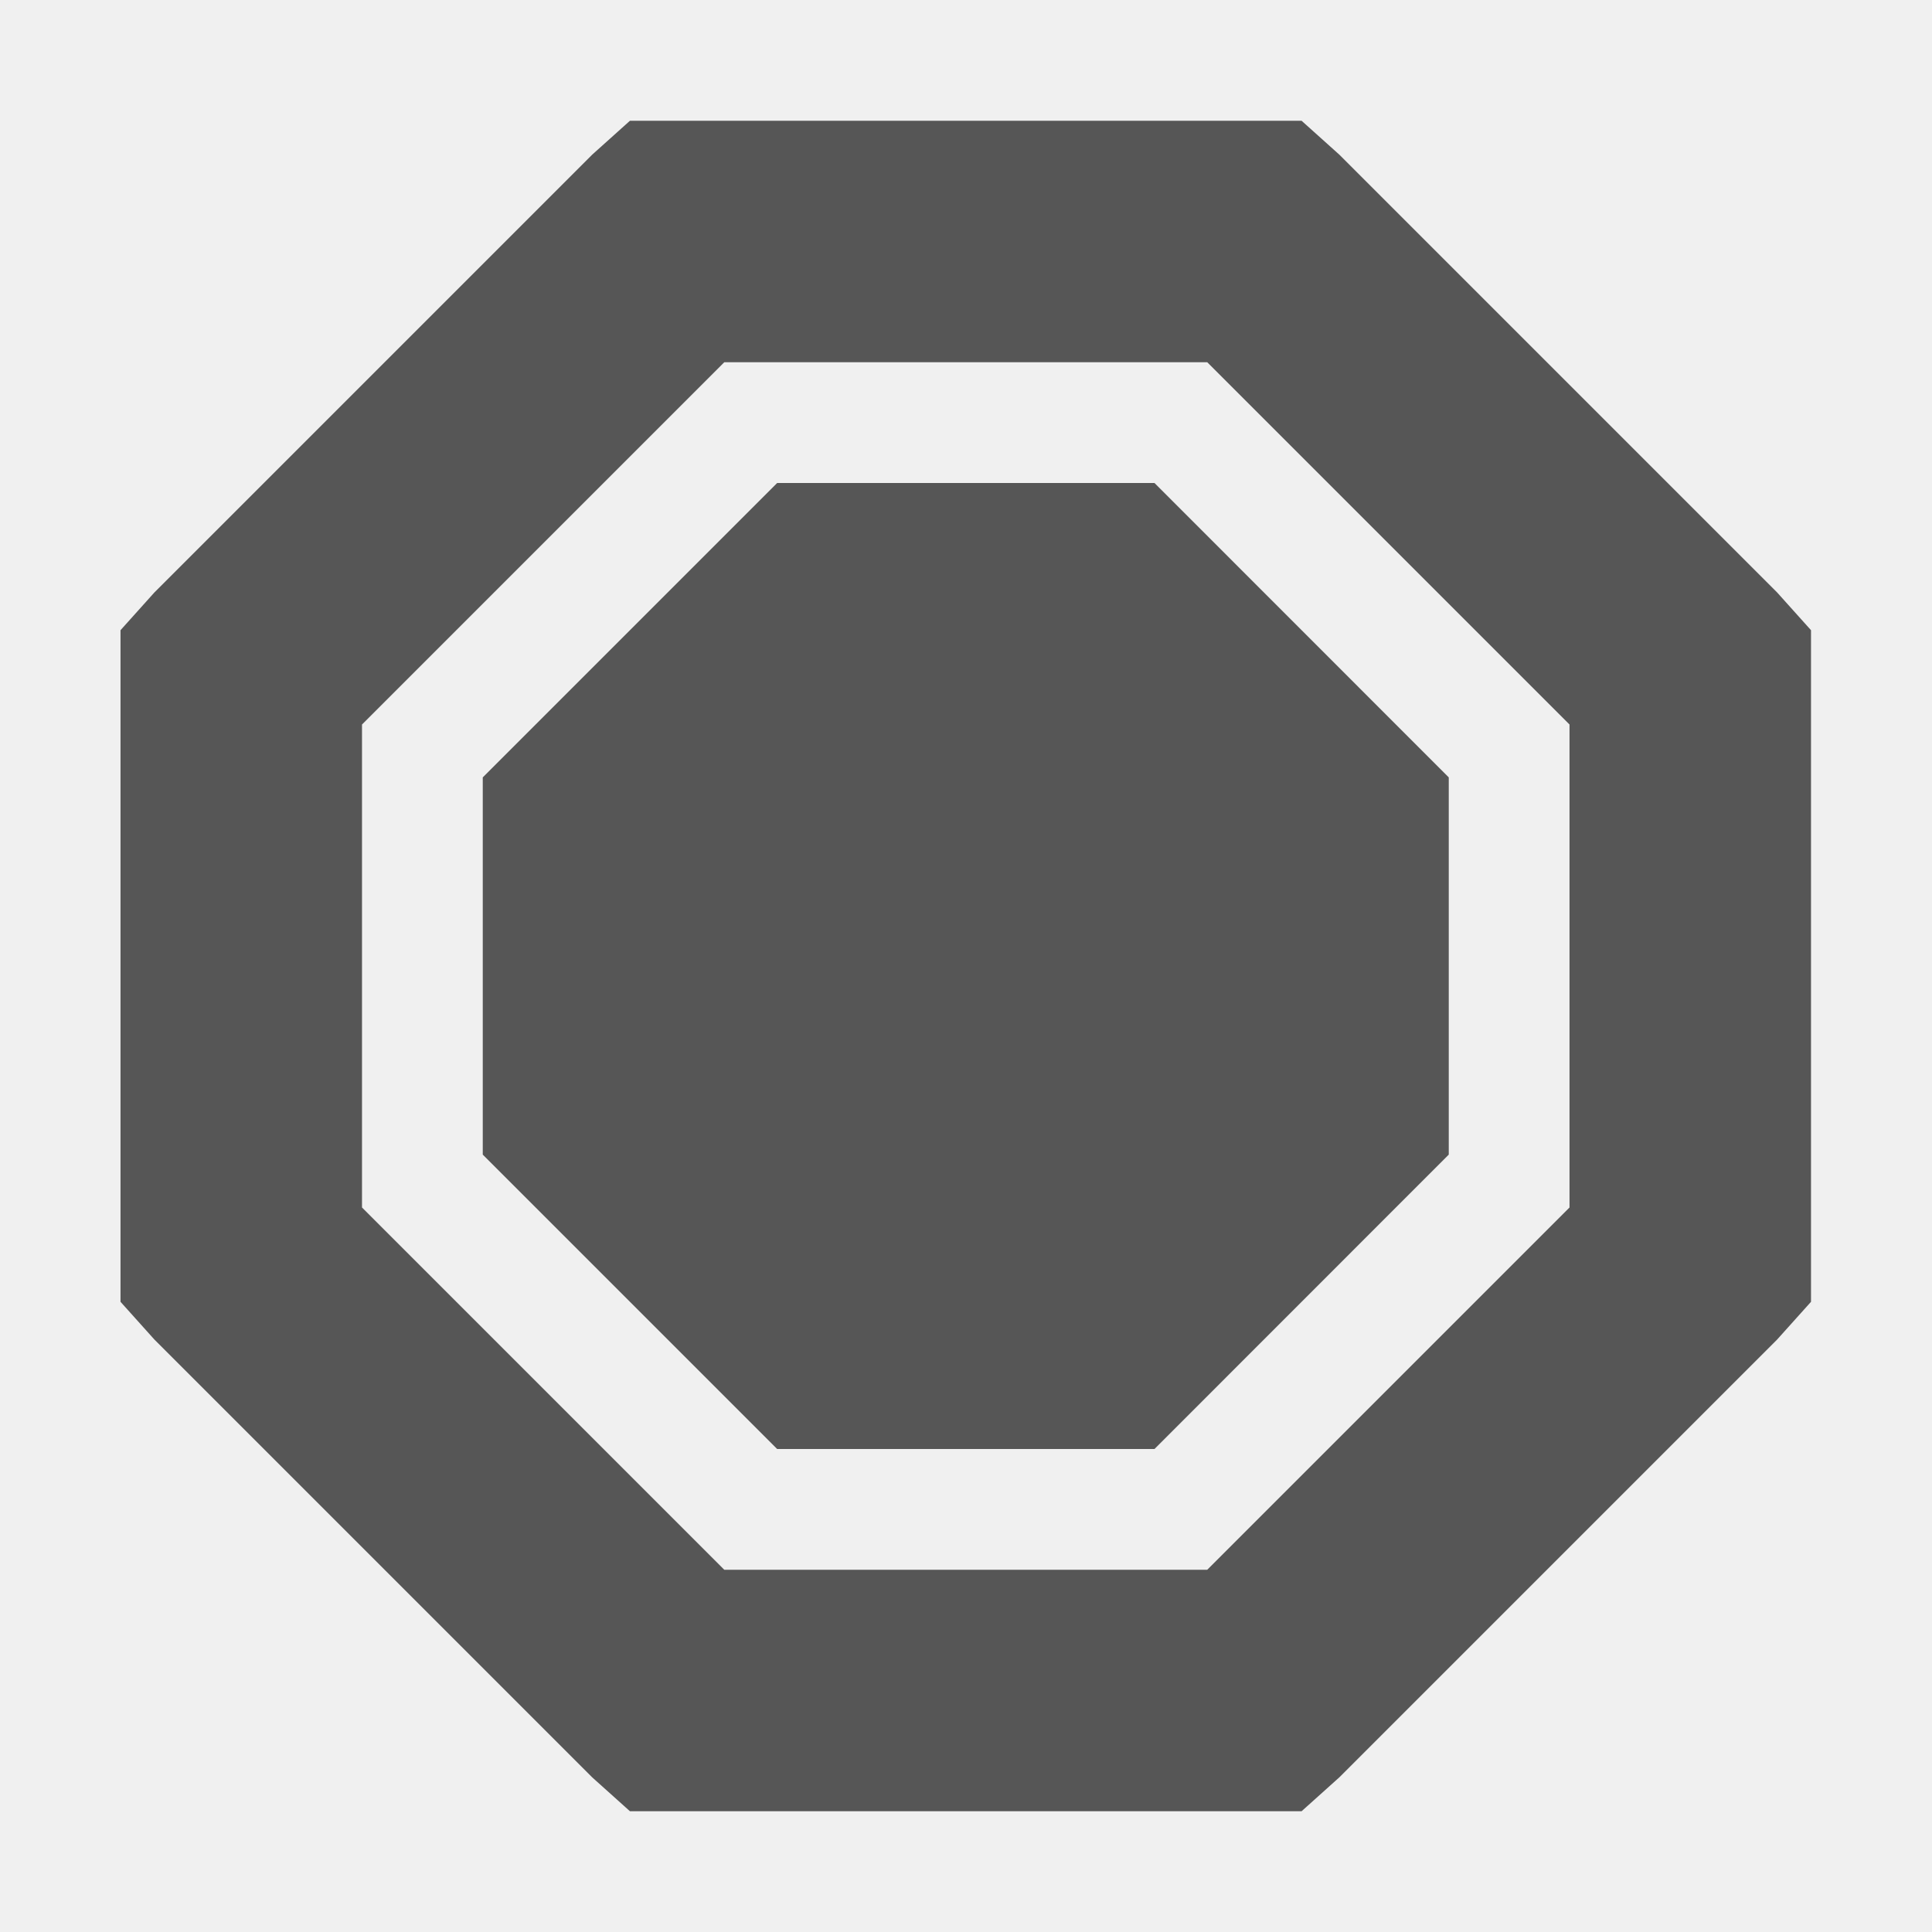
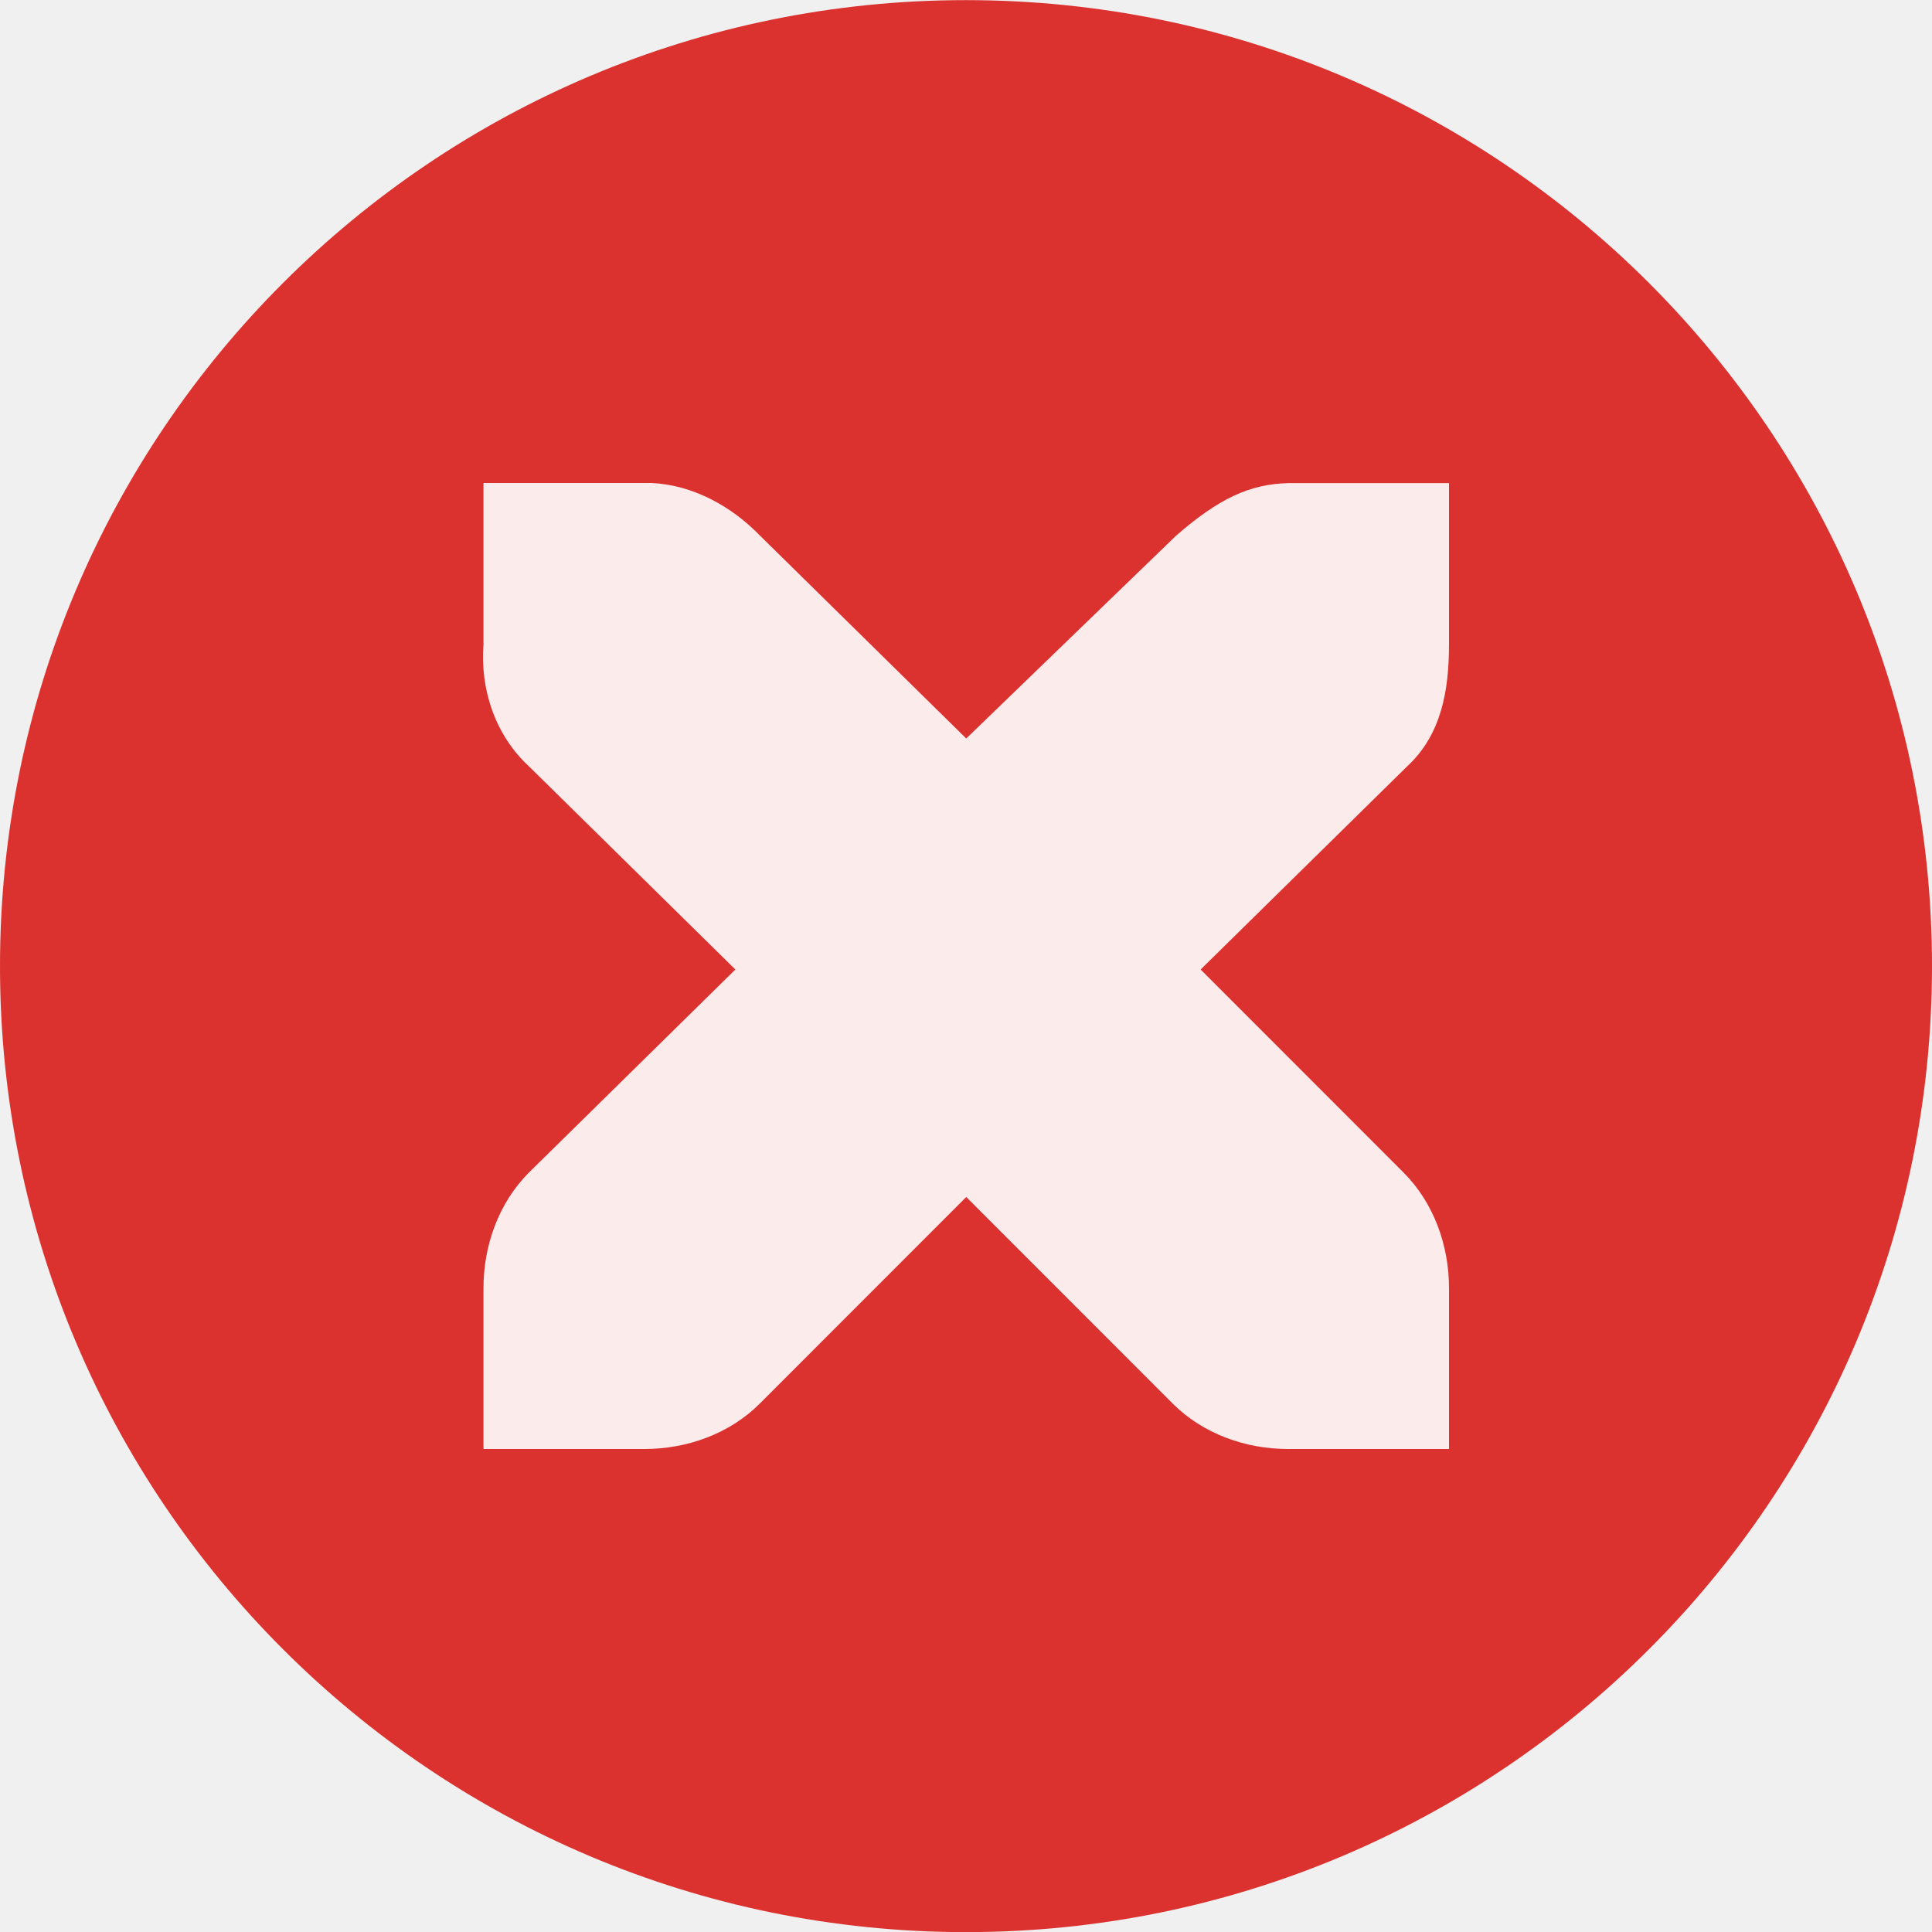
- <svg xmlns="http://www.w3.org/2000/svg" width="16" height="16" viewBox="0 0 16 16">
-   <defs>
-     <style id="current-color-scheme" type="text/css">
-    .ColorScheme-Text { color:#565656; } .ColorScheme-Highlight { color:#5294e2; }
-   </style>
-   </defs>
-   <path style="fill:currentColor" class="ColorScheme-Text" d="M 5.217 1 L 4.904 1.281 L 1.279 4.906 L 0.998 5.219 L 0.998 10.781 L 1.279 11.094 L 4.904 14.719 L 5.217 15 L 10.779 15 L 11.092 14.719 L 14.717 11.094 L 14.998 10.781 L 14.998 5.219 L 14.717 4.906 L 11.092 1.281 L 10.779 1 L 5.217 1 z M 5.998 3 L 9.998 3 L 12.998 6 L 12.998 10 L 9.998 13 L 5.998 13 L 2.998 10 L 2.998 6 L 5.998 3 z M 6.436 4 L 3.998 6.438 L 3.998 9.562 L 6.436 12 L 9.561 12 L 11.998 9.562 L 11.998 6.438 L 9.561 4 L 6.436 4 z" />
+ <svg xmlns="http://www.w3.org/2000/svg" width="16" viewBox="0 0 16 16" height="16">
+   <g style="fill-rule:evenodd">
+     <path style="fill:#dc322f" d="m 16,8.001 a 8,8 0 0 1 -16,0 8,8 0 1 1 16,0 z" />
+     <path style="fill:#fff;fill-opacity:.9" d="m 4.004,4 0,1.333 c -0.029,0.374 0.096,0.755 0.377,1.014 L 6.09,8.029 4.381,9.71 C 4.13,9.961 4.004,10.314 4.004,10.667 l 0,1.333 1.333,0 c 0.353,0 0.706,-0.126 0.956,-0.377 l 1.709,-1.71 1.709,1.71 C 9.962,11.874 10.314,12 10.667,12 L 12,12 12,10.667 C 12,10.314 11.874,9.961 11.623,9.71 L 9.943,8.029 11.652,6.348 C 11.939,6.083 12,5.715 12,5.334 l 0,-1.333 -1.333,0 c -0.32,0.009 -0.574,0.128 -0.927,0.435 L 8.002,6.116 6.293,4.435 C 6.056,4.19 5.734,4.015 5.395,4 c -0.014,-6.122e-4 -0.044,-1.598e-4 -0.058,0 l -1.333,0 z" />
+   </g>
</svg>
